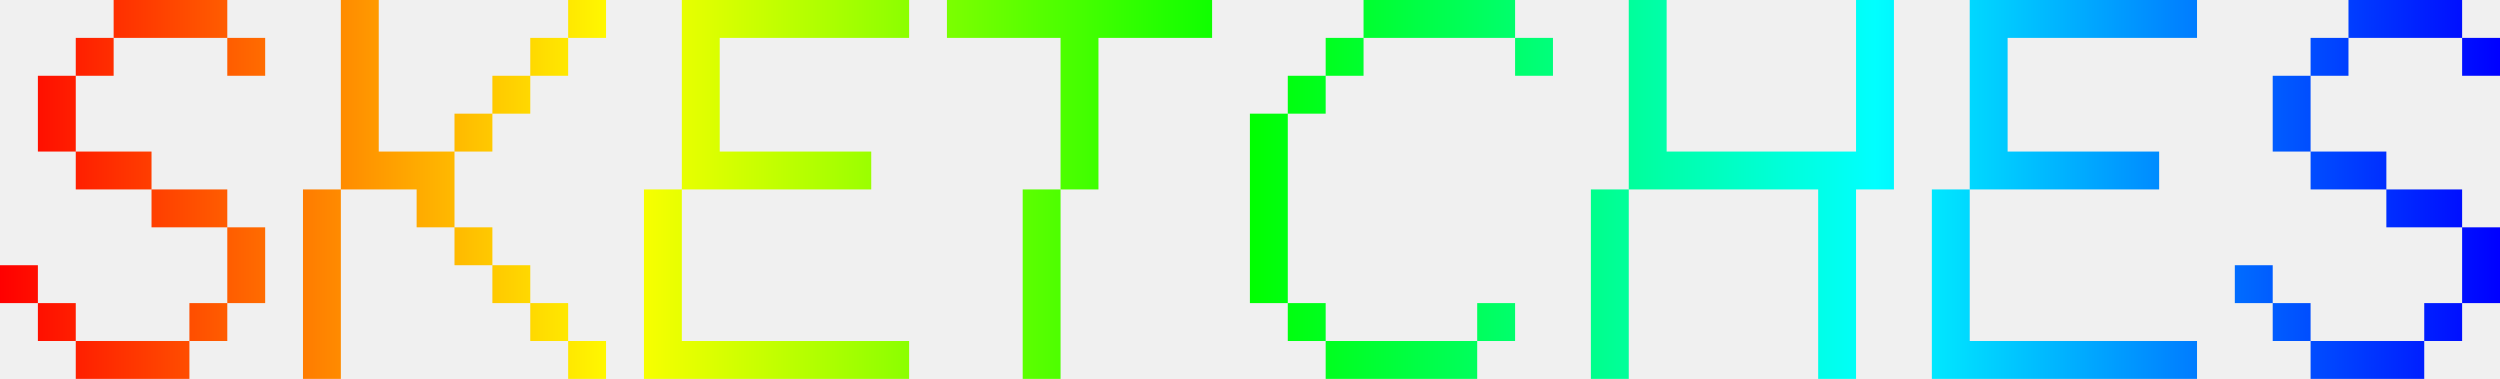
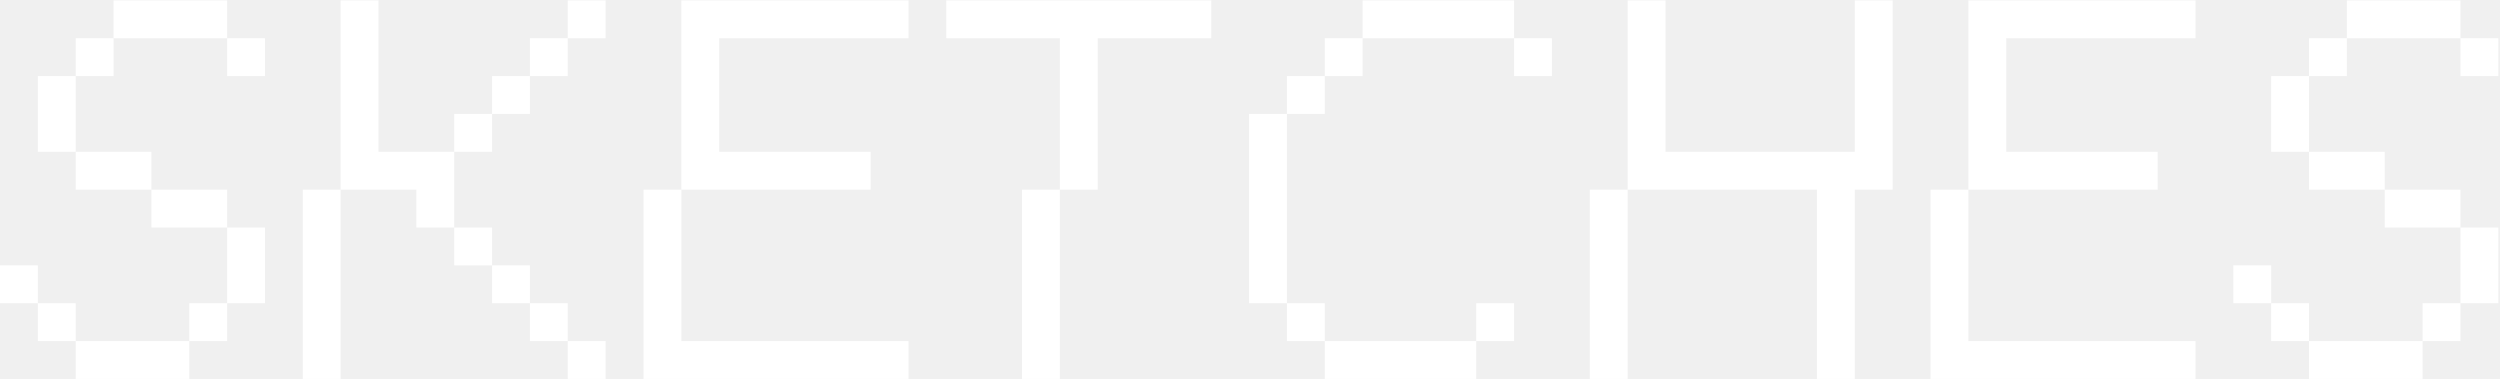
- <svg xmlns="http://www.w3.org/2000/svg" width="2415" height="366" viewBox="0 0 2415 366" fill="none" preserveAspectRatio="none">
-   <path d="M73.187 366V329.4H182.968V366H73.187ZM36.594 329.4V292.8H73.187V329.4H36.594ZM182.968 329.4V292.8H219.562V329.4H182.968ZM0 292.8V256.2H36.594V292.8H0ZM219.562 292.8V219.6H256.155V292.8H219.562ZM146.374 219.6V183H219.562V219.6H146.374ZM73.187 183V146.4H146.374V183H73.187ZM36.594 146.4V73.2H73.187V146.4H36.594ZM73.187 73.2V36.6H109.781V73.2H73.187ZM219.562 73.2V36.6H256.155V73.2H219.562ZM109.781 36.6V0H219.562V36.6H109.781Z" fill="url(#paint0_linear_239_4)" />
-   <path d="M548.833 366V329.4H585.426V366H548.833ZM512.239 329.4V292.8H548.833V329.4H512.239ZM475.646 292.8V256.2H512.239V292.8H475.646ZM439.052 256.2V219.6H475.646V256.2H439.052ZM292.677 366V183H329.271V366H292.677ZM439.052 146.4V109.8H475.646V146.4H439.052ZM475.646 109.8V73.2H512.239V109.8H475.646ZM512.239 73.2V36.6H548.833V73.2H512.239ZM402.458 219.6V183H329.271V0H365.865V146.4H439.052V219.6H402.458ZM548.833 36.6V0H585.426V36.6H548.833Z" fill="url(#paint1_linear_239_4)" />
-   <path d="M622.056 366V183H658.649V329.4H878.211V366H622.056ZM658.649 183V0H878.211V36.6H695.243V146.4H841.617V183H658.649Z" fill="url(#paint2_linear_239_4)" />
-   <path d="M987.92 366V183H1024.51V366H987.92ZM1024.51 183V36.6H914.733V0H1170.89V36.6H1061.11V183H1024.51Z" fill="url(#paint3_linear_239_4)" />
-   <path d="M1280.6 366V329.4H1426.97V366H1280.6ZM1244 329.4V292.8H1280.6V329.4H1244ZM1426.97 329.4V292.8H1463.57V329.4H1426.97ZM1207.41 292.8V109.8H1244V292.8H1207.41ZM1244 109.8V73.2H1280.6V109.8H1244ZM1280.6 73.2V36.6H1317.19V73.2H1280.6ZM1463.57 73.2V36.6H1500.16V73.2H1463.57ZM1317.19 36.6V0H1463.57V36.6H1317.19Z" fill="url(#paint4_linear_239_4)" />
-   <path d="M1536.79 366V183H1573.38V366H1536.79ZM1756.35 366V183H1573.38V0H1609.98V146.4H1792.94V0H1829.54V183H1792.94V366H1756.35Z" fill="url(#paint5_linear_239_4)" />
-   <path d="M1866.17 366V183H1902.76V329.4H2122.32V366H1866.17ZM1902.76 183V0H2122.32V36.6H1939.35V146.4H2085.73V183H1902.76Z" fill="url(#paint6_linear_239_4)" />
-   <path d="M2232.03 366V329.4H2341.81V366H2232.03ZM2195.44 329.4V292.8H2232.03V329.4H2195.44ZM2341.81 329.4V292.8H2378.41V329.4H2341.81ZM2158.84 292.8V256.2H2195.44V292.8H2158.84ZM2378.41 292.8V219.6H2415V292.8H2378.41ZM2305.22 219.6V183H2378.41V219.6H2305.22ZM2232.03 183V146.4H2305.22V183H2232.03ZM2195.44 146.4V73.2H2232.03V146.4H2195.44ZM2232.03 73.2V36.6H2268.63V73.2H2232.03ZM2378.41 73.2V36.6H2415V73.2H2378.41ZM2268.63 36.6V0H2378.41V36.6H2268.63Z" fill="url(#paint7_linear_239_4)" />
-   <defs>
-     <linearGradient id="paint0_linear_239_4" x1="0" y1="183" x2="2415" y2="183" gradientUnits="userSpaceOnUse">
-       <stop stop-color="#FF0000" />
-       <stop offset="0.25" stop-color="#FFFF00" />
-       <stop offset="0.5" stop-color="#00FF00" />
-       <stop offset="0.75" stop-color="#00FFFF" />
-       <stop offset="1" stop-color="#0000FF" />
-     </linearGradient>
-     <linearGradient id="paint1_linear_239_4" x1="0" y1="183" x2="2415" y2="183" gradientUnits="userSpaceOnUse">
-       <stop stop-color="#FF0000" />
-       <stop offset="0.25" stop-color="#FFFF00" />
-       <stop offset="0.5" stop-color="#00FF00" />
-       <stop offset="0.75" stop-color="#00FFFF" />
-       <stop offset="1" stop-color="#0000FF" />
-     </linearGradient>
-     <linearGradient id="paint2_linear_239_4" x1="0" y1="183" x2="2415" y2="183" gradientUnits="userSpaceOnUse">
-       <stop stop-color="#FF0000" />
-       <stop offset="0.25" stop-color="#FFFF00" />
-       <stop offset="0.5" stop-color="#00FF00" />
-       <stop offset="0.75" stop-color="#00FFFF" />
-       <stop offset="1" stop-color="#0000FF" />
-     </linearGradient>
-     <linearGradient id="paint3_linear_239_4" x1="0" y1="183" x2="2415" y2="183" gradientUnits="userSpaceOnUse">
-       <stop stop-color="#FF0000" />
-       <stop offset="0.25" stop-color="#FFFF00" />
-       <stop offset="0.5" stop-color="#00FF00" />
-       <stop offset="0.75" stop-color="#00FFFF" />
-       <stop offset="1" stop-color="#0000FF" />
-     </linearGradient>
-     <linearGradient id="paint4_linear_239_4" x1="0" y1="183" x2="2415" y2="183" gradientUnits="userSpaceOnUse">
-       <stop stop-color="#FF0000" />
-       <stop offset="0.25" stop-color="#FFFF00" />
-       <stop offset="0.5" stop-color="#00FF00" />
-       <stop offset="0.75" stop-color="#00FFFF" />
-       <stop offset="1" stop-color="#0000FF" />
-     </linearGradient>
-     <linearGradient id="paint5_linear_239_4" x1="0" y1="183" x2="2415" y2="183" gradientUnits="userSpaceOnUse">
-       <stop stop-color="#FF0000" />
-       <stop offset="0.25" stop-color="#FFFF00" />
-       <stop offset="0.5" stop-color="#00FF00" />
-       <stop offset="0.75" stop-color="#00FFFF" />
-       <stop offset="1" stop-color="#0000FF" />
-     </linearGradient>
-     <linearGradient id="paint6_linear_239_4" x1="0" y1="183" x2="2415" y2="183" gradientUnits="userSpaceOnUse">
-       <stop stop-color="#FF0000" />
-       <stop offset="0.25" stop-color="#FFFF00" />
-       <stop offset="0.5" stop-color="#00FF00" />
-       <stop offset="0.75" stop-color="#00FFFF" />
-       <stop offset="1" stop-color="#0000FF" />
-     </linearGradient>
-     <linearGradient id="paint7_linear_239_4" x1="0" y1="183" x2="2415" y2="183" gradientUnits="userSpaceOnUse">
-       <stop stop-color="#FF0000" />
-       <stop offset="0.25" stop-color="#FFFF00" />
-       <stop offset="0.5" stop-color="#00FF00" />
-       <stop offset="0.75" stop-color="#00FFFF" />
-       <stop offset="1" stop-color="#0000FF" />
-     </linearGradient>
-   </defs>
+ <svg xmlns="http://www.w3.org/2000/svg" width="1016" height="154" viewBox="0 0 1016 154" fill="none" preserveAspectRatio="none">
+   <path d="M30.769 154V138.615H76.923V154H30.769ZM15.385 138.615V123.231H30.769V138.615H15.385ZM76.923 138.615V123.231H92.308V138.615H76.923ZM0 123.231V107.846H15.385V123.231H0ZM92.308 123.231V92.462H107.692V123.231H92.308ZM61.538 92.462V77.077H92.308V92.462H61.538ZM30.769 77.077V61.692H61.538V77.077H30.769ZM15.385 61.692V30.923H30.769V61.692H15.385ZM30.769 30.923V15.538H46.154V30.923H30.769ZM92.308 30.923V15.538H107.692V30.923H92.308ZM46.154 15.538V0.154H92.308V15.538H46.154Z" fill="white" />
+   <path d="M230.739 154V138.615H246.124V154H230.739ZM215.355 138.615V123.231H230.739V138.615H215.355ZM199.97 123.231V107.846H215.355V123.231H199.97ZM184.585 107.846V92.462H199.97V107.846H184.585ZM123.047 154V77.077H138.431V154H123.047ZM184.585 61.692V46.308H199.97V61.692H184.585ZM199.97 46.308V30.923H215.355V46.308H199.97ZM215.355 30.923V15.538H230.739V30.923H215.355ZM169.201 92.462V77.077H138.431V0.154H153.816V61.692H184.585V92.462H169.201ZM230.739 15.538V0.154H246.124V15.538H230.739Z" fill="white" />
+   <path d="M261.523 154V77.077H276.908V138.615H369.216V154H261.523ZM276.908 77.077V0.154H369.216V15.538H292.293V61.692H353.831V77.077H276.908Z" fill="white" />
+   <path d="M415.34 154V77.077H430.724V154H415.34ZM430.724 77.077V15.538H384.57V0.154H492.263V15.538H446.109V77.077H430.724Z" fill="white" />
+   <path d="M538.386 154V138.615H599.925V154H538.386ZM523.002 138.615V123.231H538.386V138.615H523.002ZM599.925 138.615V123.231H615.31V138.615H599.925ZM507.617 123.231V46.308H523.002V123.231H507.617ZM523.002 46.308V30.923H538.386V46.308H523.002ZM538.386 30.923V15.538H553.771V30.923H538.386ZM615.31 30.923V15.538H630.694V30.923H615.31ZM553.771 15.538V0.154H615.31V15.538H553.771Z" fill="white" />
+   <path d="M646.094 154V77.077H661.478V154H646.094ZM738.401 154V77.077H661.478V0.154H676.863V61.692H753.786V0.154H769.171V77.077H753.786V154H738.401Z" fill="white" />
+   <path d="M784.57 154V77.077H799.955V138.615H892.263V154H784.57ZM799.955 77.077V0.154H892.263V15.538H815.34V61.692H876.878V77.077H799.955Z" fill="white" />
+   <path d="M938.386 154V138.615H984.54V154H938.386ZM923.002 138.615V123.231H938.386V138.615H923.002ZM984.54 138.615V123.231H999.925V138.615H984.54ZM907.617 123.231V107.846H923.002V123.231H907.617ZM999.925 123.231V92.462H1015.31V123.231H999.925ZM969.156 92.462V77.077H999.925V92.462H969.156ZM938.386 77.077V61.692H969.156V77.077H938.386ZM923.002 61.692V30.923H938.386V61.692H923.002ZM938.386 30.923V15.538H953.771V30.923H938.386ZM999.925 30.923V15.538H1015.31V30.923H999.925ZM953.771 15.538V0.154H999.925V15.538H953.771Z" fill="white" />
</svg>
